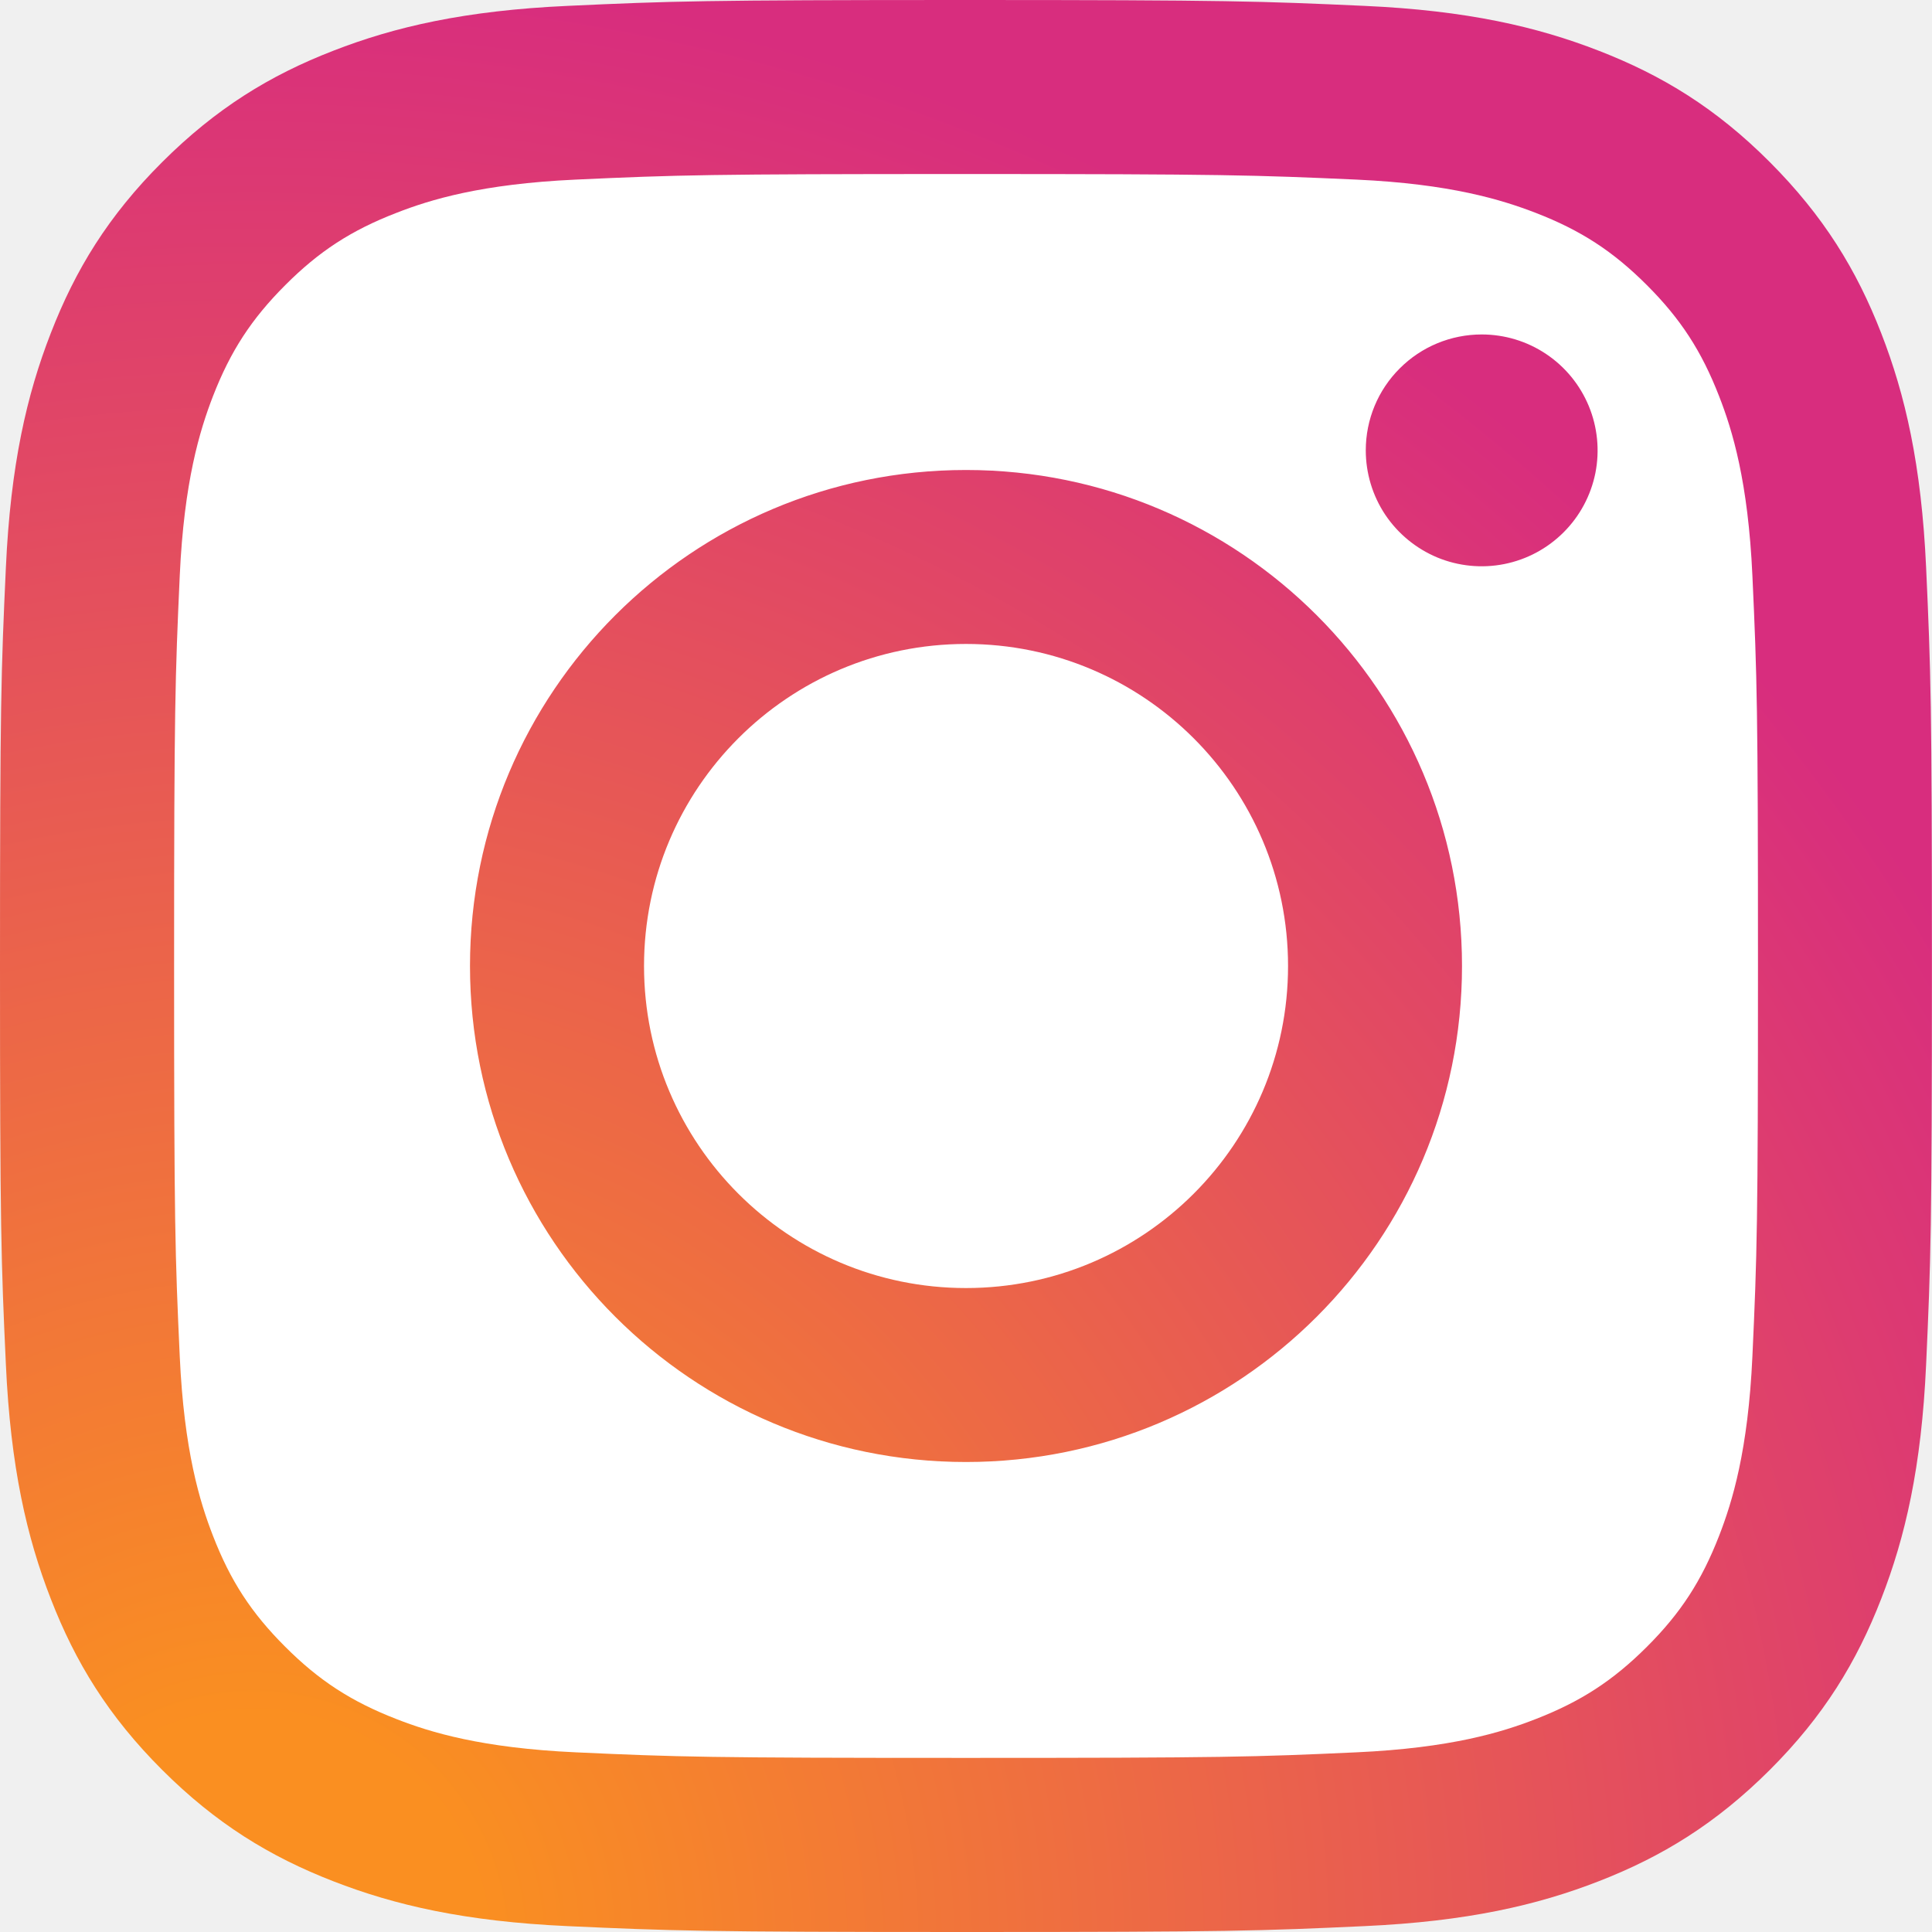
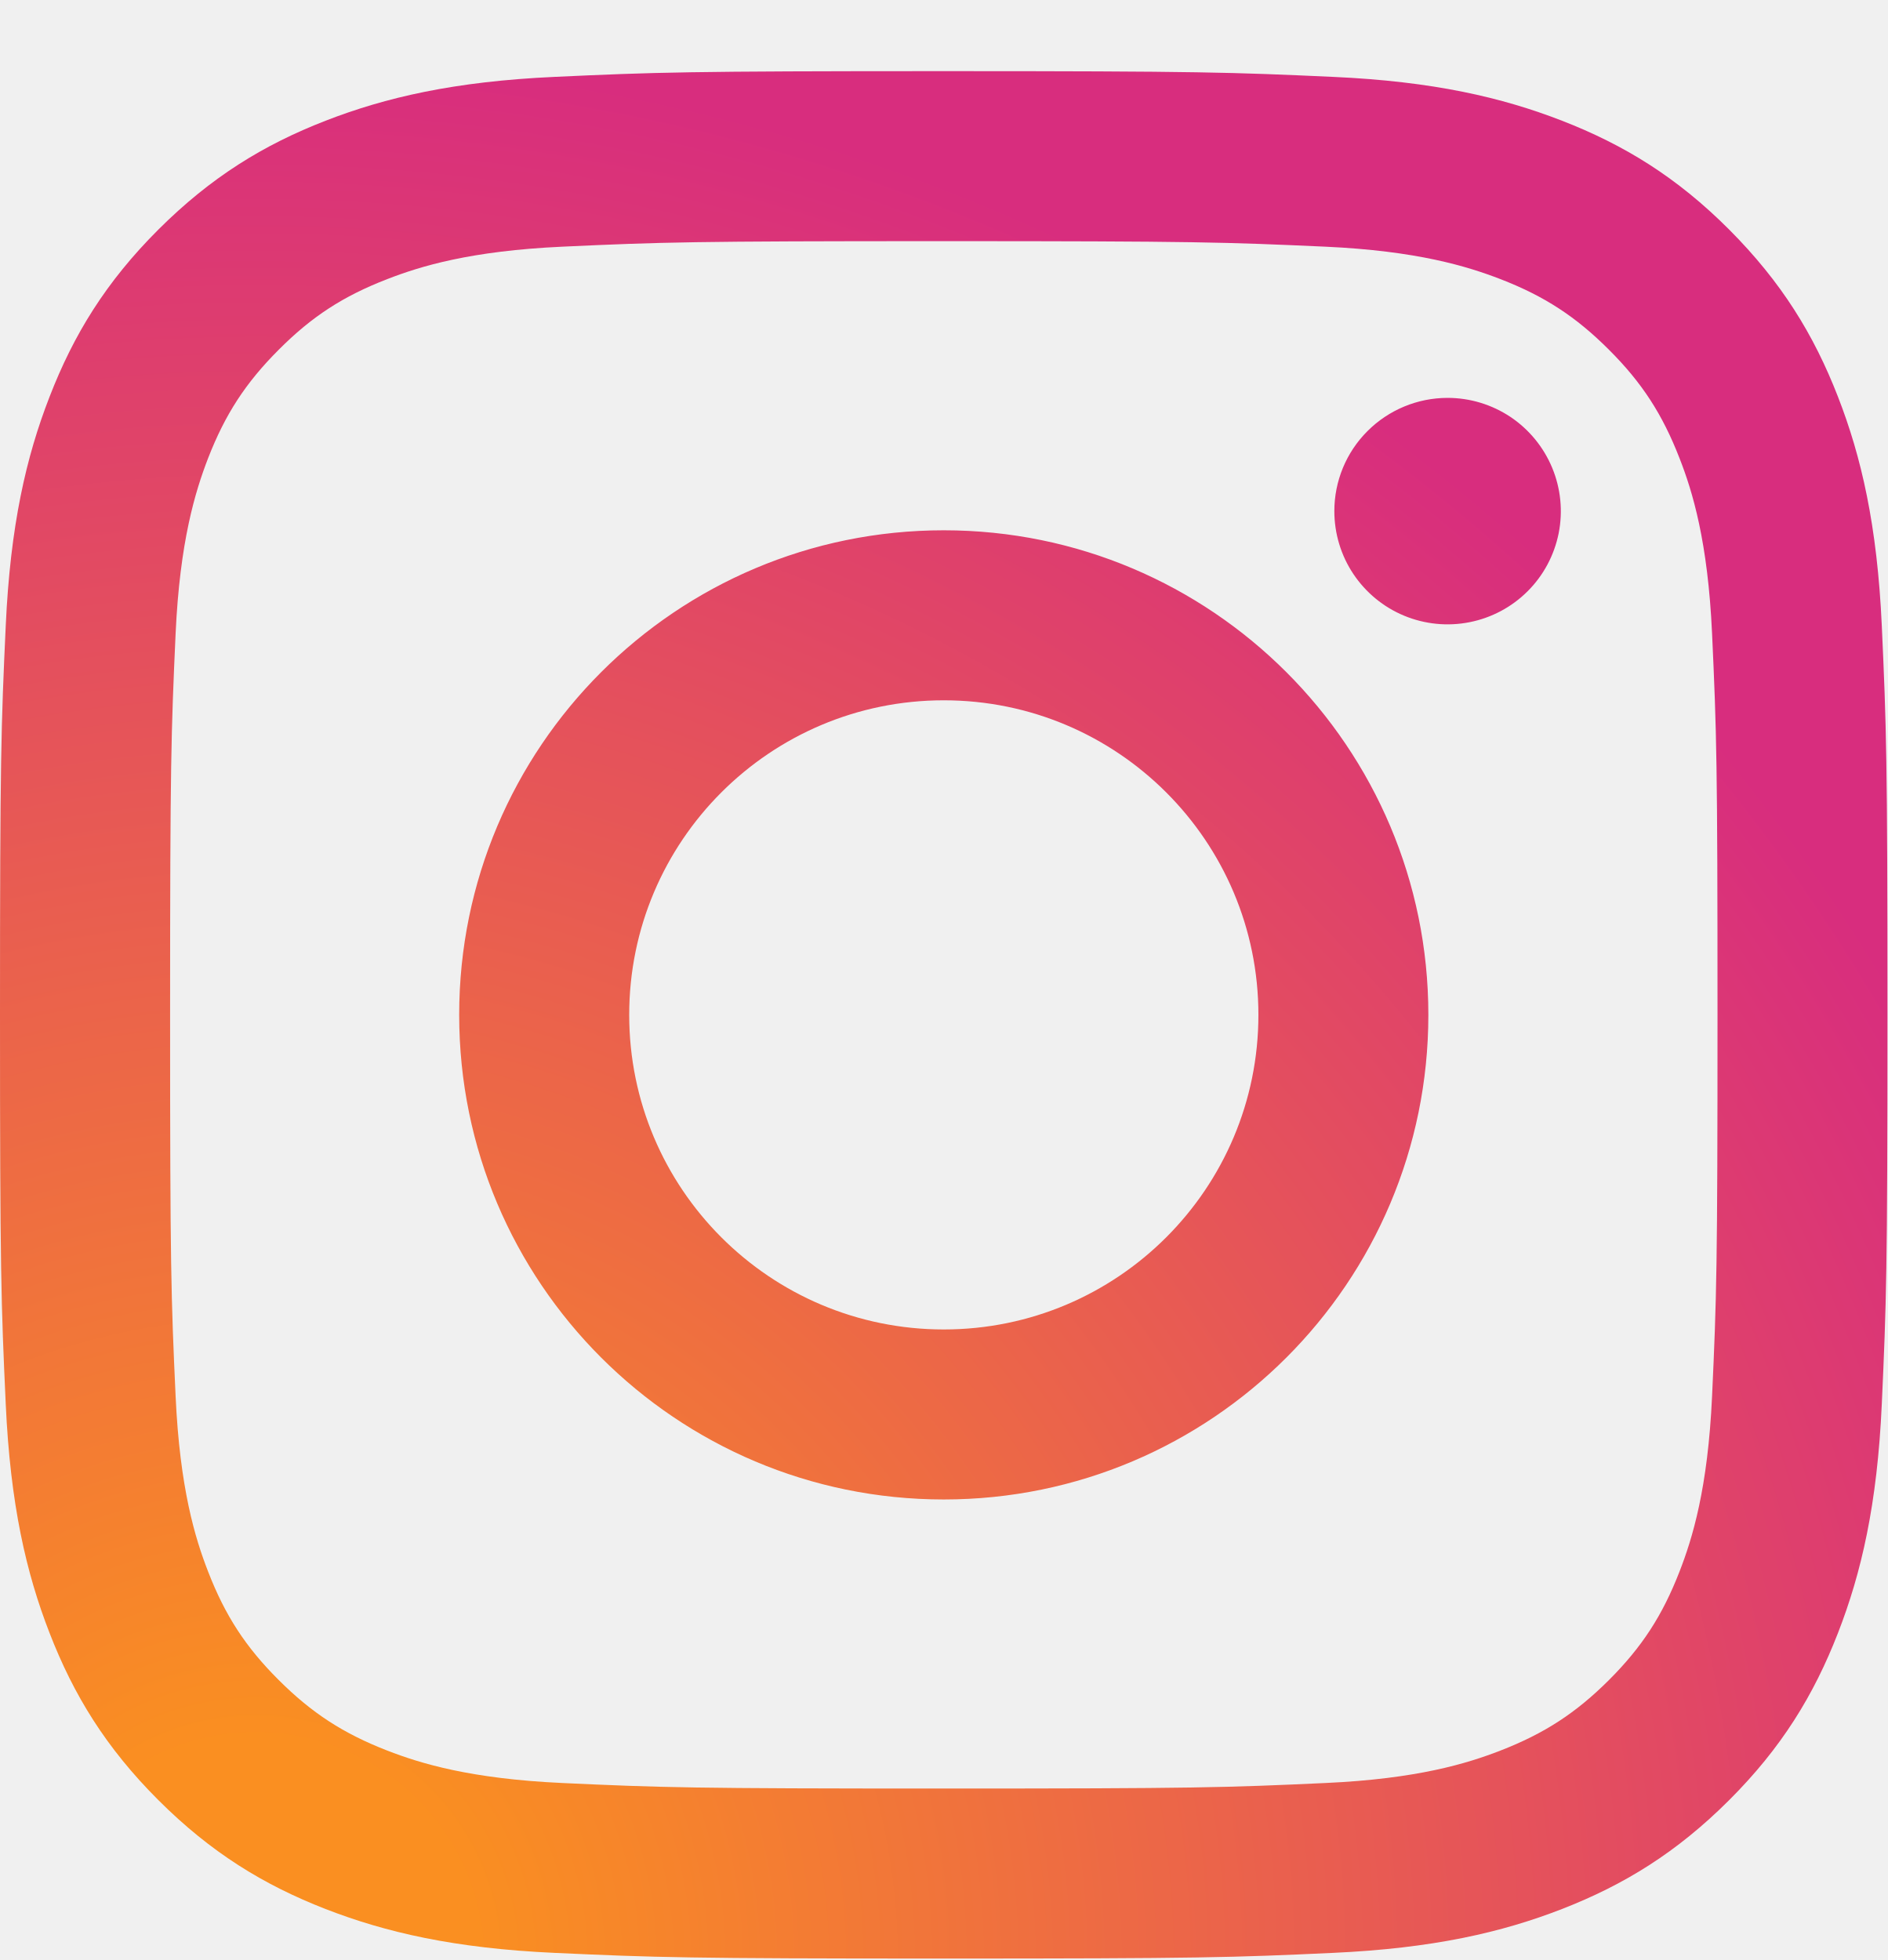
- <svg xmlns="http://www.w3.org/2000/svg" width="26" height="26" viewBox="0 0 26 26" fill="none">
-   <rect x="2" y="2" width="22" height="22" rx="2" fill="white" />
-   <path d="M8.667 13C8.667 10.607 10.607 8.666 13 8.666C15.393 8.666 17.334 10.607 17.334 13C17.334 15.393 15.393 17.334 13 17.334C10.607 17.334 8.667 15.393 8.667 13ZM6.325 13C6.325 16.687 9.313 19.675 13 19.675C16.687 19.675 19.675 16.687 19.675 13C19.675 9.313 16.687 6.325 13 6.325C9.313 6.325 6.325 9.313 6.325 13ZM18.38 6.06C18.38 6.369 18.471 6.67 18.642 6.927C18.814 7.183 19.057 7.383 19.342 7.502C19.627 7.62 19.941 7.651 20.243 7.591C20.546 7.531 20.824 7.382 21.042 7.164C21.261 6.946 21.409 6.668 21.47 6.366C21.53 6.063 21.499 5.749 21.381 5.464C21.263 5.179 21.063 4.935 20.807 4.764C20.55 4.592 20.249 4.501 19.94 4.501H19.94C19.526 4.501 19.129 4.665 18.837 4.958C18.544 5.25 18.38 5.646 18.38 6.06V6.06ZM7.748 23.582C6.481 23.524 5.792 23.313 5.334 23.134C4.727 22.898 4.294 22.617 3.839 22.162C3.383 21.707 3.101 21.275 2.866 20.668C2.688 20.21 2.477 19.521 2.419 18.254C2.356 16.883 2.343 16.472 2.343 13C2.343 9.528 2.357 9.118 2.419 7.747C2.477 6.479 2.689 5.791 2.866 5.332C3.102 4.725 3.384 4.292 3.839 3.837C4.293 3.382 4.726 3.1 5.334 2.865C5.791 2.686 6.481 2.475 7.748 2.417C9.118 2.354 9.53 2.342 13 2.342C16.47 2.342 16.882 2.356 18.254 2.417C19.521 2.475 20.209 2.688 20.668 2.865C21.275 3.1 21.708 3.382 22.163 3.837C22.618 4.292 22.899 4.725 23.135 5.332C23.314 5.79 23.525 6.479 23.583 7.747C23.646 9.118 23.658 9.528 23.658 13C23.658 16.472 23.646 16.882 23.583 18.254C23.525 19.521 23.313 20.21 23.135 20.668C22.899 21.275 22.618 21.708 22.163 22.162C21.708 22.616 21.275 22.898 20.668 23.134C20.21 23.313 19.521 23.524 18.254 23.582C16.883 23.645 16.472 23.657 13 23.657C9.528 23.657 9.118 23.645 7.748 23.582V23.582ZM7.64 0.079C6.256 0.142 5.311 0.361 4.485 0.683C3.63 1.014 2.906 1.46 2.182 2.182C1.458 2.904 1.014 3.63 0.683 4.485C0.361 5.311 0.142 6.256 0.079 7.64C0.015 9.026 0 9.47 0 13C0 16.53 0.015 16.974 0.079 18.36C0.142 19.744 0.361 20.689 0.683 21.515C1.014 22.37 1.459 23.096 2.182 23.818C2.905 24.54 3.63 24.985 4.485 25.317C5.312 25.639 6.256 25.858 7.64 25.921C9.027 25.984 9.47 26 13 26C16.53 26 16.974 25.985 18.36 25.921C19.744 25.858 20.689 25.639 21.515 25.317C22.37 24.985 23.094 24.54 23.818 23.818C24.541 23.096 24.985 22.37 25.317 21.515C25.639 20.689 25.859 19.744 25.921 18.36C25.984 16.973 25.999 16.53 25.999 13C25.999 9.47 25.984 9.026 25.921 7.64C25.858 6.256 25.639 5.311 25.317 4.485C24.985 3.63 24.54 2.906 23.818 2.182C23.096 1.458 22.37 1.014 21.516 0.683C20.689 0.361 19.744 0.141 18.361 0.079C16.975 0.016 16.531 0 13.001 0C9.471 0 9.027 0.015 7.64 0.079Z" fill="url(#paint0_radial_992_5772)" />
+ <svg xmlns="http://www.w3.org/2000/svg" width="26" height="27" viewBox="0 0 26 27" fill="none">
+   <path d="M8.667 13.98C8.667 11.587 10.607 9.647 13 9.647C15.393 9.647 17.334 11.587 17.334 13.98C17.334 16.374 15.393 18.314 13 18.314C10.607 18.314 8.667 16.374 8.667 13.98ZM6.325 13.98C6.325 17.667 9.313 20.656 13 20.656C16.687 20.656 19.675 17.667 19.675 13.98C19.675 10.294 16.687 7.305 13 7.305C9.313 7.305 6.325 10.294 6.325 13.98ZM18.38 7.04C18.38 7.349 18.471 7.651 18.642 7.907C18.814 8.164 19.057 8.364 19.342 8.482C19.627 8.6 19.941 8.631 20.243 8.571C20.546 8.511 20.824 8.363 21.042 8.145C21.261 7.927 21.409 7.649 21.47 7.346C21.53 7.043 21.499 6.73 21.381 6.445C21.263 6.16 21.063 5.916 20.807 5.744C20.55 5.573 20.249 5.481 19.94 5.481H19.94C19.526 5.481 19.129 5.646 18.837 5.938C18.544 6.23 18.38 6.627 18.38 7.04ZM7.748 24.562C6.481 24.504 5.792 24.293 5.334 24.115C4.727 23.879 4.294 23.597 3.839 23.143C3.383 22.688 3.101 22.255 2.866 21.648C2.688 21.191 2.477 20.502 2.419 19.234C2.356 17.864 2.343 17.452 2.343 13.981C2.343 10.509 2.357 10.098 2.419 8.727C2.477 7.46 2.689 6.772 2.866 6.313C3.102 5.706 3.384 5.273 3.839 4.818C4.293 4.362 4.726 4.08 5.334 3.845C5.791 3.667 6.481 3.456 7.748 3.398C9.118 3.335 9.53 3.322 13 3.322C16.47 3.322 16.882 3.336 18.254 3.398C19.521 3.456 20.209 3.668 20.668 3.845C21.275 4.08 21.708 4.363 22.163 4.818C22.618 5.272 22.899 5.706 23.135 6.313C23.314 6.77 23.525 7.46 23.583 8.727C23.646 10.098 23.658 10.509 23.658 13.981C23.658 17.452 23.646 17.863 23.583 19.234C23.525 20.502 23.313 21.191 23.135 21.648C22.899 22.255 22.618 22.688 22.163 23.143C21.708 23.597 21.275 23.879 20.668 24.115C20.21 24.293 19.521 24.505 18.254 24.562C16.883 24.625 16.472 24.638 13 24.638C9.528 24.638 9.118 24.625 7.748 24.562ZM7.64 1.059C6.256 1.122 5.311 1.342 4.485 1.663C3.63 1.995 2.906 2.44 2.182 3.162C1.458 3.885 1.014 4.61 0.683 5.465C0.361 6.292 0.142 7.237 0.079 8.621C0.015 10.007 0 10.45 0 13.98C0 17.511 0.015 17.954 0.079 19.34C0.142 20.724 0.361 21.669 0.683 22.496C1.014 23.35 1.459 24.076 2.182 24.798C2.905 25.52 3.63 25.965 4.485 26.298C5.312 26.619 6.256 26.839 7.64 26.902C9.027 26.965 9.47 26.98 13 26.98C16.53 26.98 16.974 26.966 18.36 26.902C19.744 26.839 20.689 26.619 21.515 26.298C22.37 25.965 23.094 25.521 23.818 24.798C24.541 24.076 24.985 23.35 25.317 22.496C25.639 21.669 25.859 20.724 25.921 19.34C25.984 17.953 25.999 17.511 25.999 13.98C25.999 10.45 25.984 10.007 25.921 8.621C25.858 7.237 25.639 6.291 25.317 5.465C24.985 4.611 24.54 3.886 23.818 3.162C23.096 2.439 22.37 1.995 21.516 1.663C20.689 1.342 19.744 1.121 18.361 1.059C16.975 0.996 16.531 0.98 13.001 0.98C9.471 0.98 9.027 0.995 7.64 1.059Z" fill="url(#paint0_radial_1842_4382)" />
  <defs>
-     <radialGradient id="paint0_radial_992_5772" cx="0" cy="0" r="1" gradientUnits="userSpaceOnUse" gradientTransform="translate(3.45426 26.1228) scale(33.9408)">
+     <radialGradient id="paint0_radial_1842_4382" cx="0" cy="0" r="1" gradientUnits="userSpaceOnUse" gradientTransform="translate(3.45426 27.1033) scale(33.9408)">
      <stop offset="0.09" stop-color="#FA8F21" />
      <stop offset="0.78" stop-color="#D82D7E" />
    </radialGradient>
  </defs>
</svg>
